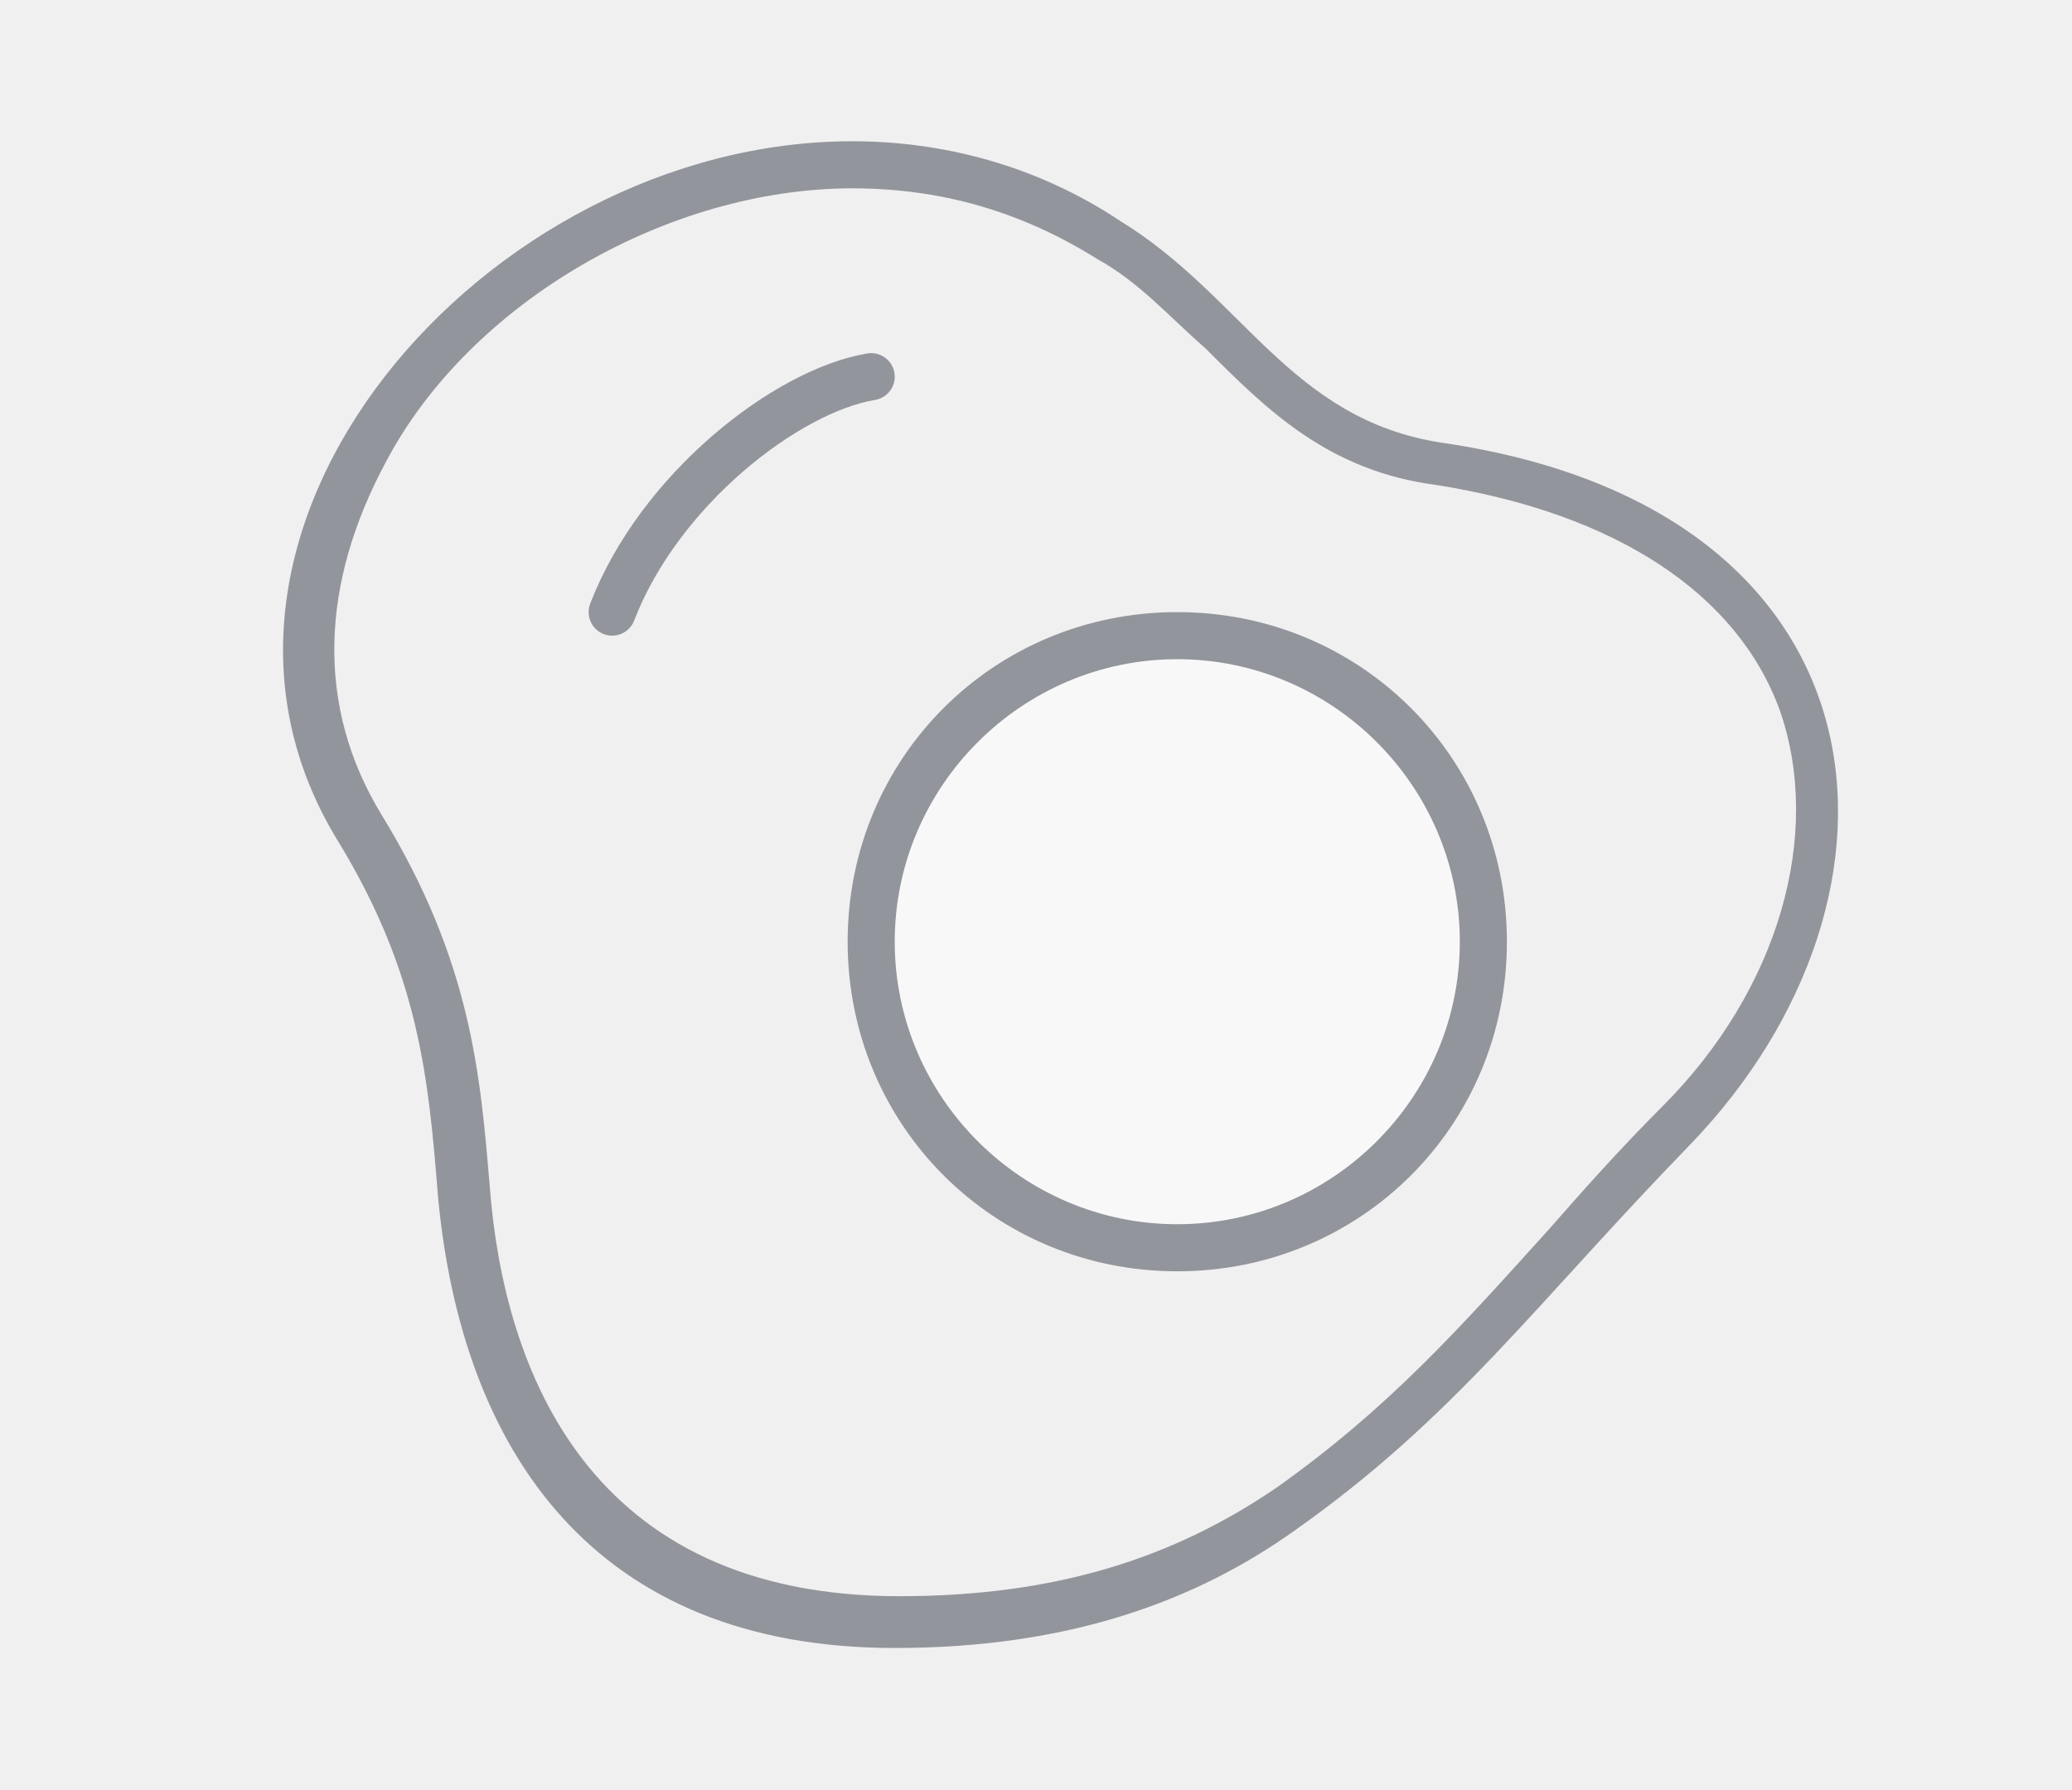
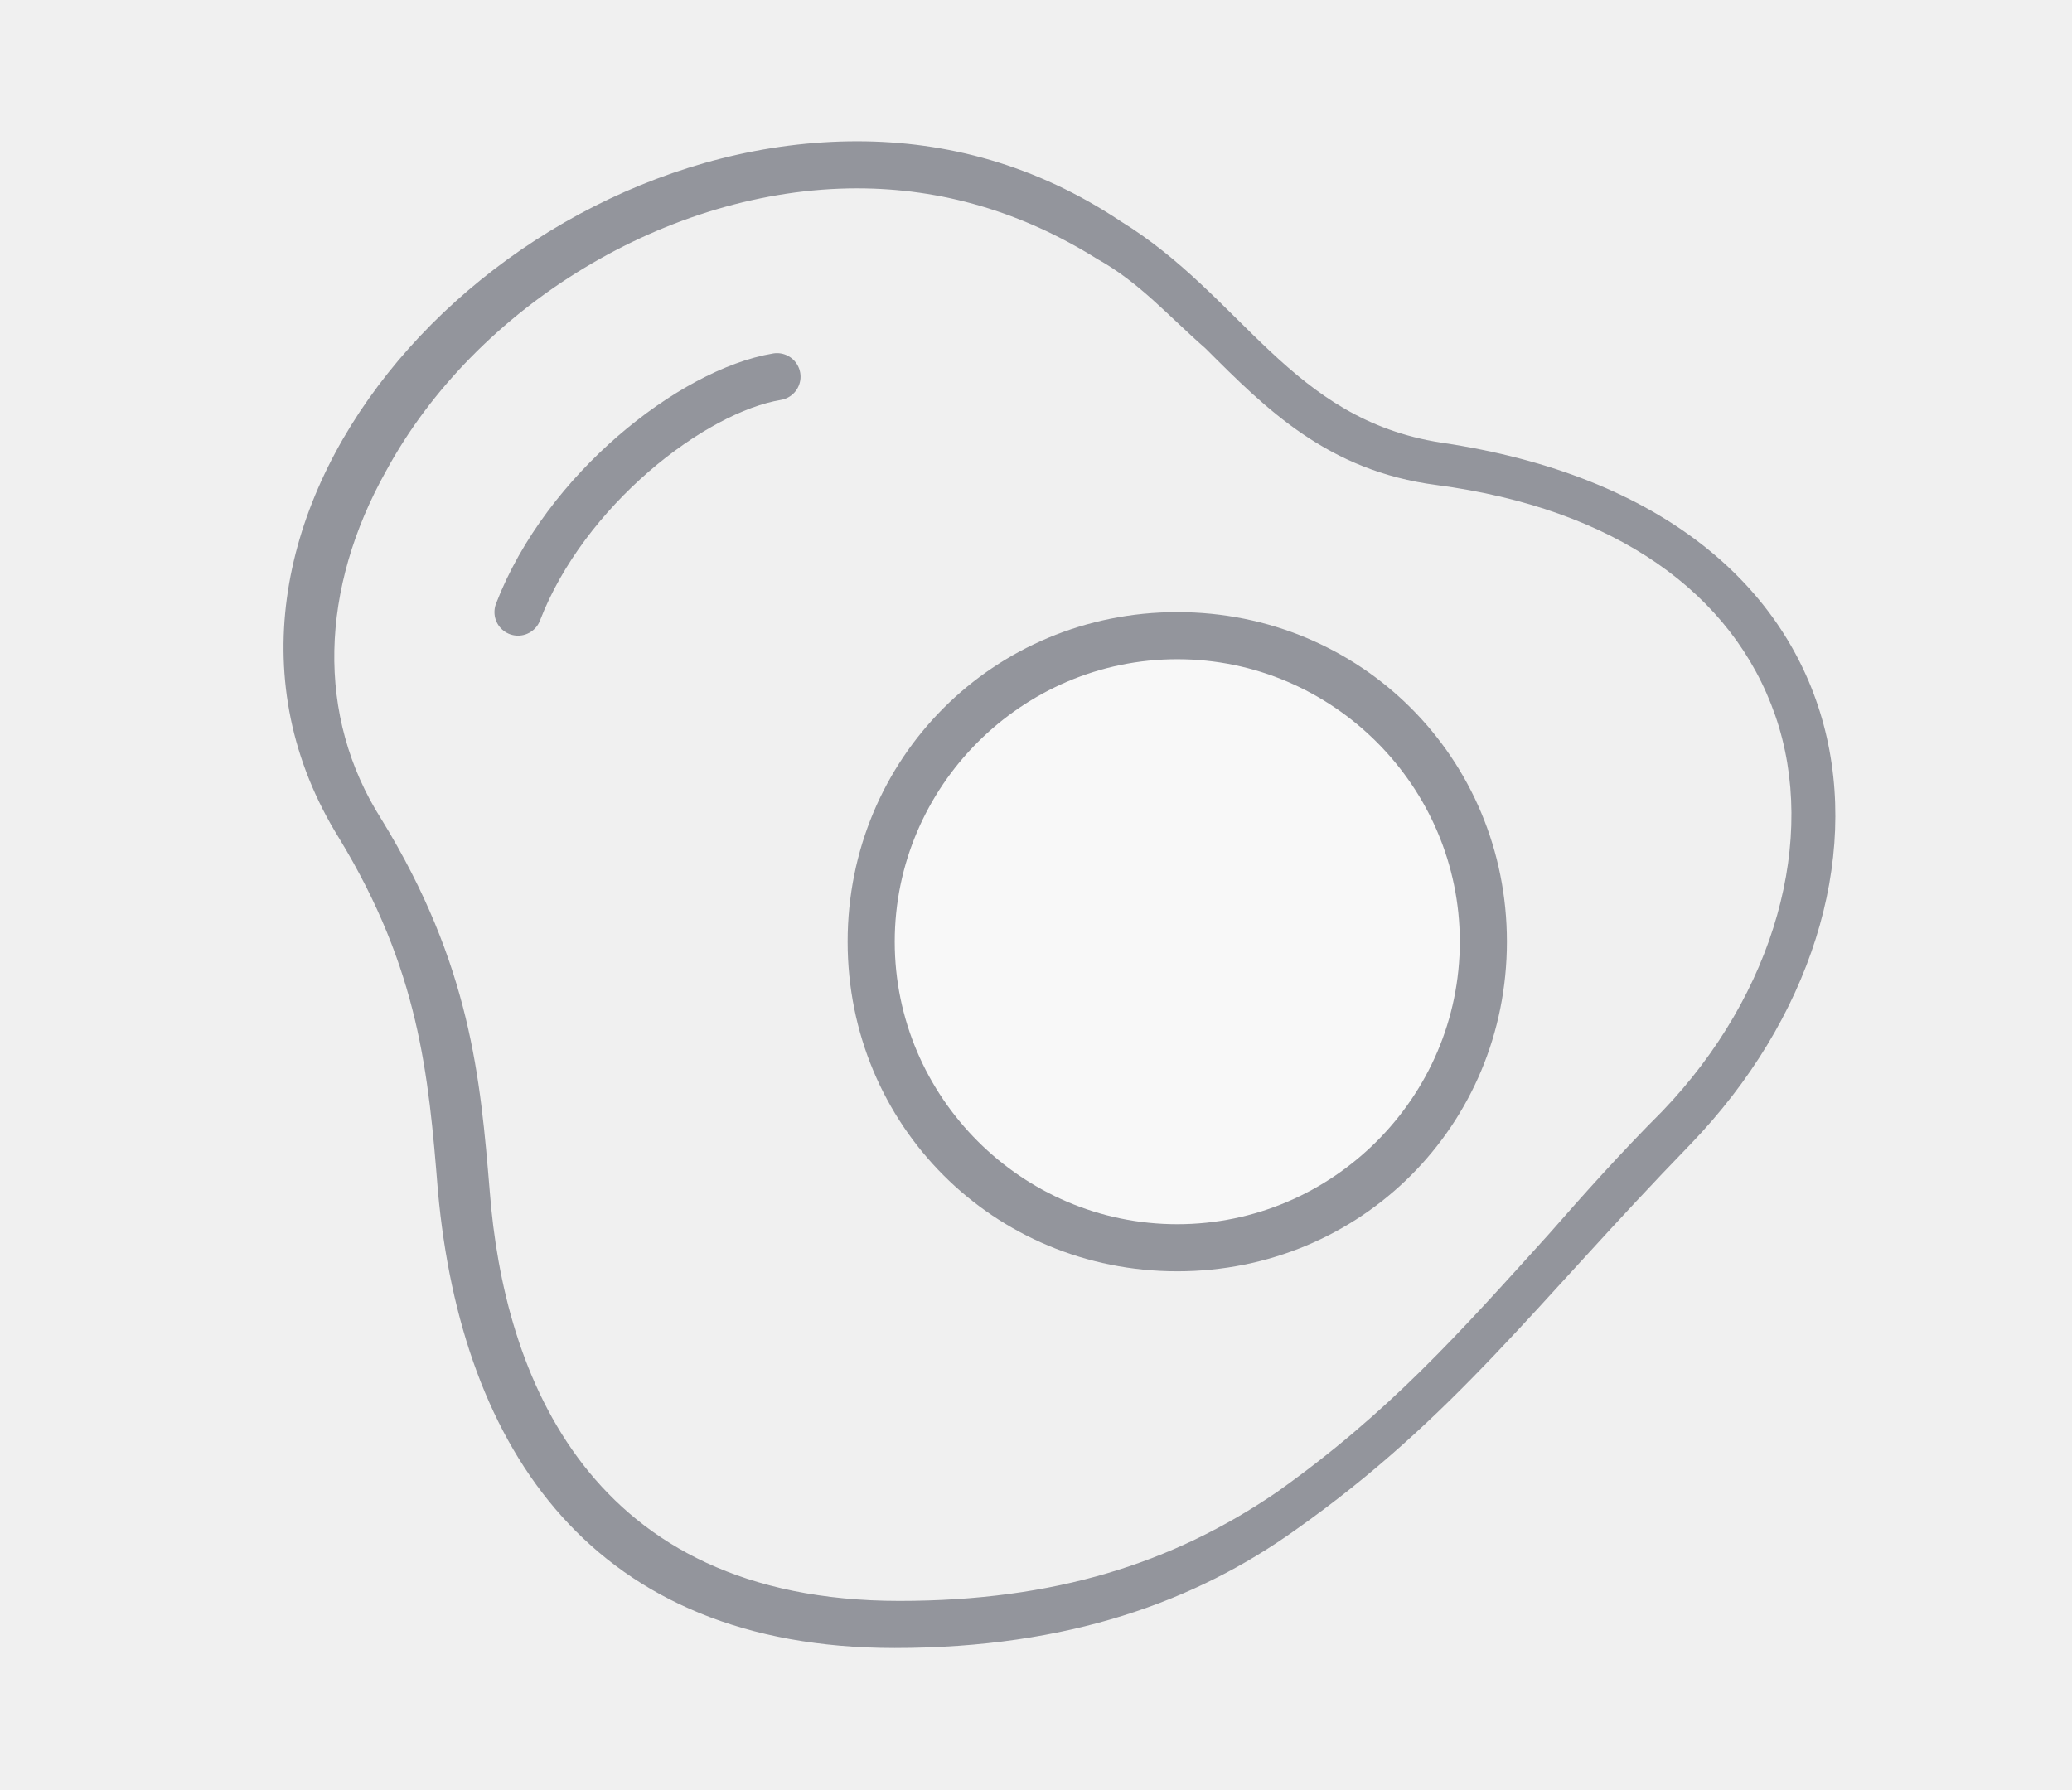
<svg xmlns="http://www.w3.org/2000/svg" version="1.1" id="Layer_1" x="0px" y="0px" viewBox="0 0 44 38" style="enable-background:new 0 0 44 38;" xml:space="preserve">
  <style type="text/css">
	.st0{fill:#93959C;}
	.st1{fill:#F8F8F8;}
	.st2{fill:none;stroke:#2E2F33;stroke-linecap:round;stroke-linejoin:round;stroke-miterlimit:10;}
	.st3{fill:#FFE17F;}
	.st4{fill:none;stroke:#93959C;stroke-linecap:round;stroke-linejoin:round;stroke-miterlimit:10;}
	.st5{fill:#FFFFFF;stroke:#93959C;stroke-linecap:round;stroke-linejoin:round;stroke-miterlimit:10;}
	.st6{fill:none;stroke:#231F20;stroke-linecap:round;stroke-linejoin:round;stroke-miterlimit:10;}
</style>
  <g>
    <g>
-       <path class="st0" d="M18.1,4L18.1,4c1.9,0,3.6,0.5,5.2,1.5c0.9,0.5,1.5,1.2,2.3,1.9c1.3,1.3,2.6,2.6,4.9,2.9    c3.8,0.6,6.4,2.3,7.3,4.8c0.9,2.6,0,5.9-2.5,8.4c-0.9,0.9-1.7,1.8-2.4,2.6c-1.9,2.1-3.4,3.8-5.8,5.5c-2.2,1.5-4.7,2.3-8,2.3    c-6.6,0-8.4-4.8-8.7-8.7c-0.2-2.4-0.4-4.8-2.3-7.9c-1.4-2.3-1.3-4.9,0.1-7.5C10,6.4,14.2,4,18.1,4 M18.1,3    C10.3,3,3.1,11.3,7.2,17.9c1.7,2.8,1.9,5,2.1,7.5C9.8,30.8,12.6,35,19,35c3.7,0,6.4-1,8.5-2.5c3.4-2.4,5.1-4.8,8.4-8.2    C41,19,40.3,10.8,30.6,9.4c-3.2-0.5-4.2-3.1-6.8-4.7C22,3.5,20,3,18.1,3L18.1,3z" />
+       <path class="st0" d="M18.2,4L18.2,4c1.8,0,3.5,0.5,5.1,1.5c0.9,0.5,1.5,1.2,2.3,1.9c1.3,1.3,2.6,2.6,4.9,2.9    c3.8,0.5,6.3,2.3,7.2,4.9c0.9,2.6,0,5.9-2.4,8.4c-0.9,0.9-1.7,1.8-2.4,2.6c-1.9,2.1-3.4,3.8-5.8,5.5c-2.2,1.5-4.7,2.3-8,2.3    c-6.6,0-8.4-4.8-8.7-8.7c-0.2-2.4-0.4-4.8-2.3-7.9c-1.4-2.2-1.3-4.9,0.1-7.4C10.1,6.5,14.2,4,18.2,4 M18.2,3    c-7.8,0-15.1,8.2-11,14.8c1.7,2.8,1.9,5,2.1,7.5C9.8,30.8,12.6,35,19,35c3.7,0,6.4-1,8.5-2.5c3.4-2.4,5.1-4.8,8.4-8.2    C41,19,40.1,10.8,30.6,9.4c-3.2-0.5-4.2-3.1-6.8-4.7C22,3.5,20.1,3,18.2,3L18.2,3z" />
    </g>
  </g>
-   <path class="st4" d="M13,13c1-2.6,3.7-4.7,5.5-5" />
+   <path class="st4" d="M11,13c1-2.6,3.7-4.7,5.5-5" />
  <g>
    <circle class="st1" cx="25" cy="20" r="6.5" />
    <g>
      <path class="st0" d="M25,14c3.3,0,6,2.7,6,6s-2.7,6-6,6s-6-2.7-6-6S21.7,14,25,14 M25,13c-3.9,0-7,3.1-7,7s3.1,7,7,7s7-3.1,7-7    S28.9,13,25,13L25,13z" />
    </g>
  </g>
</svg>
